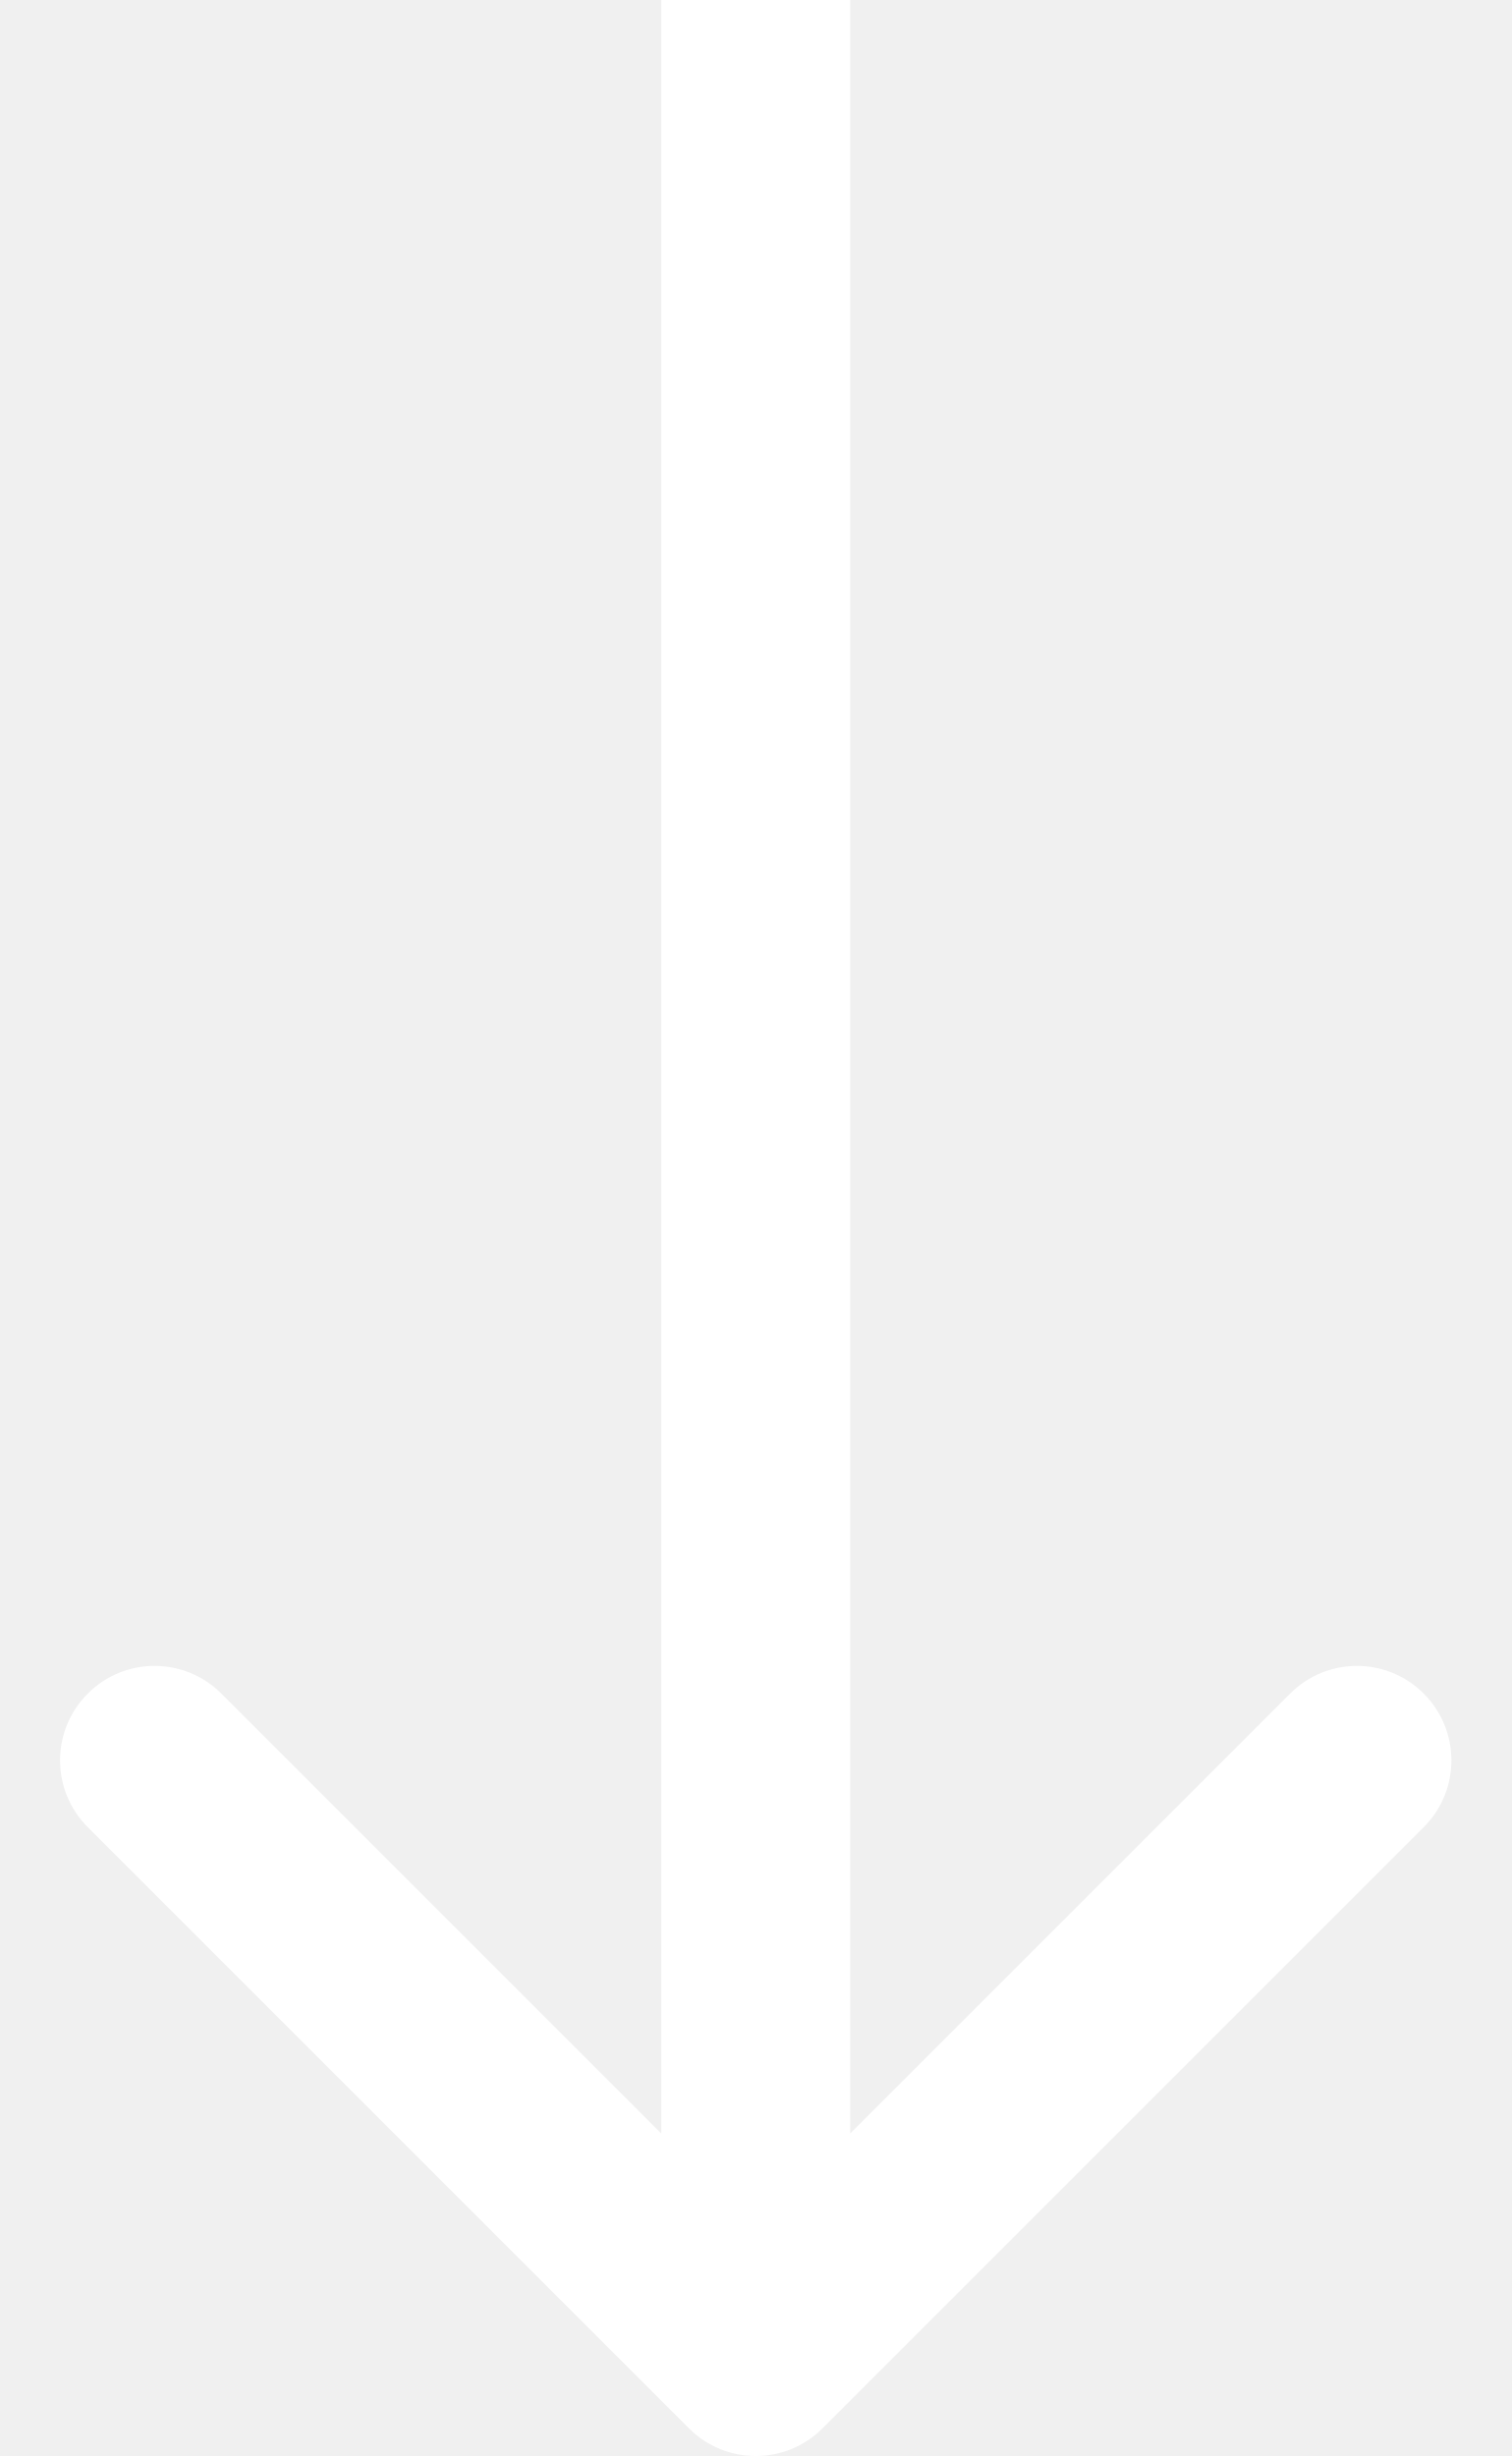
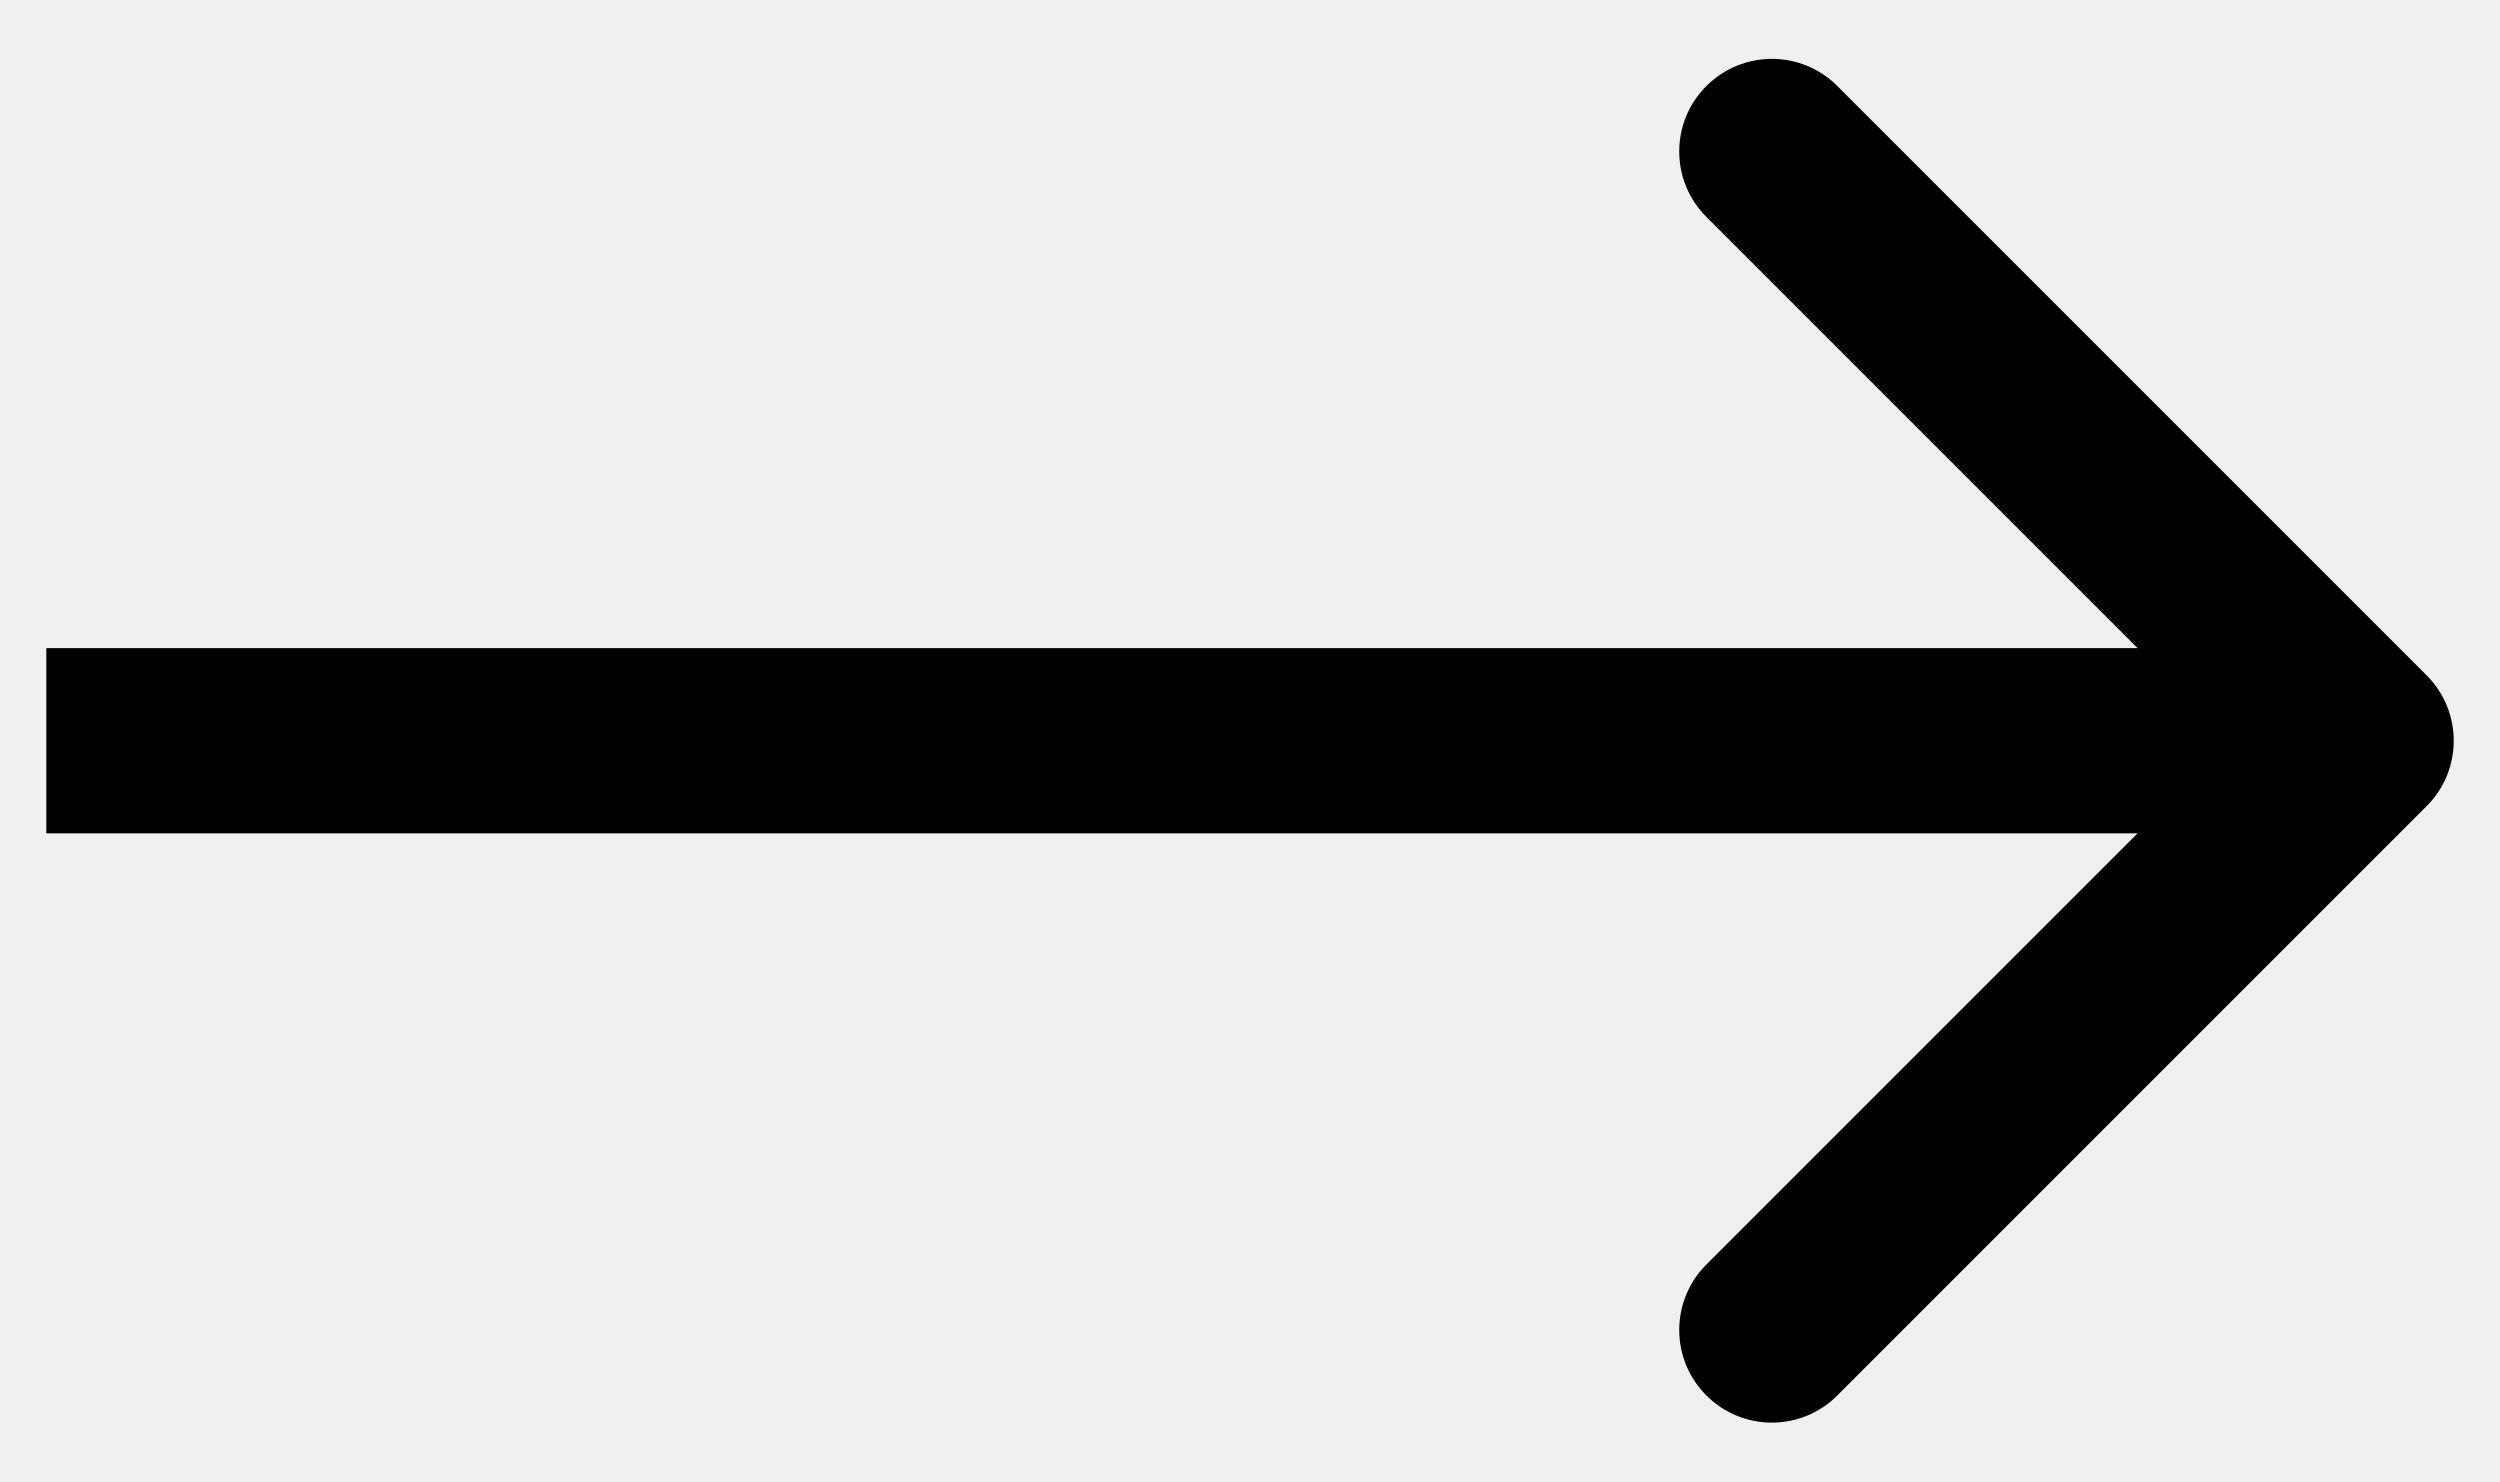
- <svg xmlns="http://www.w3.org/2000/svg" width="16" height="26" viewBox="0 0 16 26" fill="none">
-   <path d="M7.293 25.707C7.683 26.098 8.317 26.098 8.707 25.707L15.071 19.343C15.462 18.953 15.462 18.32 15.071 17.929C14.681 17.538 14.047 17.538 13.657 17.929L8 23.586L2.343 17.929C1.953 17.538 1.319 17.538 0.929 17.929C0.538 18.32 0.538 18.953 0.929 19.343L7.293 25.707ZM7 4.37114e-08L7 25L9 25L9 -4.37114e-08L7 4.37114e-08Z" fill="white" />
+ <svg xmlns="http://www.w3.org/2000/svg" width="27" height="16" viewBox="0 0 27 16" fill="none">
+   <path d="M26.207 8.707C26.598 8.317 26.598 7.683 26.207 7.293L19.843 0.929C19.453 0.538 18.82 0.538 18.429 0.929C18.038 1.319 18.038 1.953 18.429 2.343L24.086 8L18.429 13.657C18.038 14.047 18.038 14.681 18.429 15.071C18.82 15.462 19.453 15.462 19.843 15.071L26.207 8.707ZM0.5 9L25.5 9V7L0.5 7L0.5 9Z" fill="black" />
</svg>
